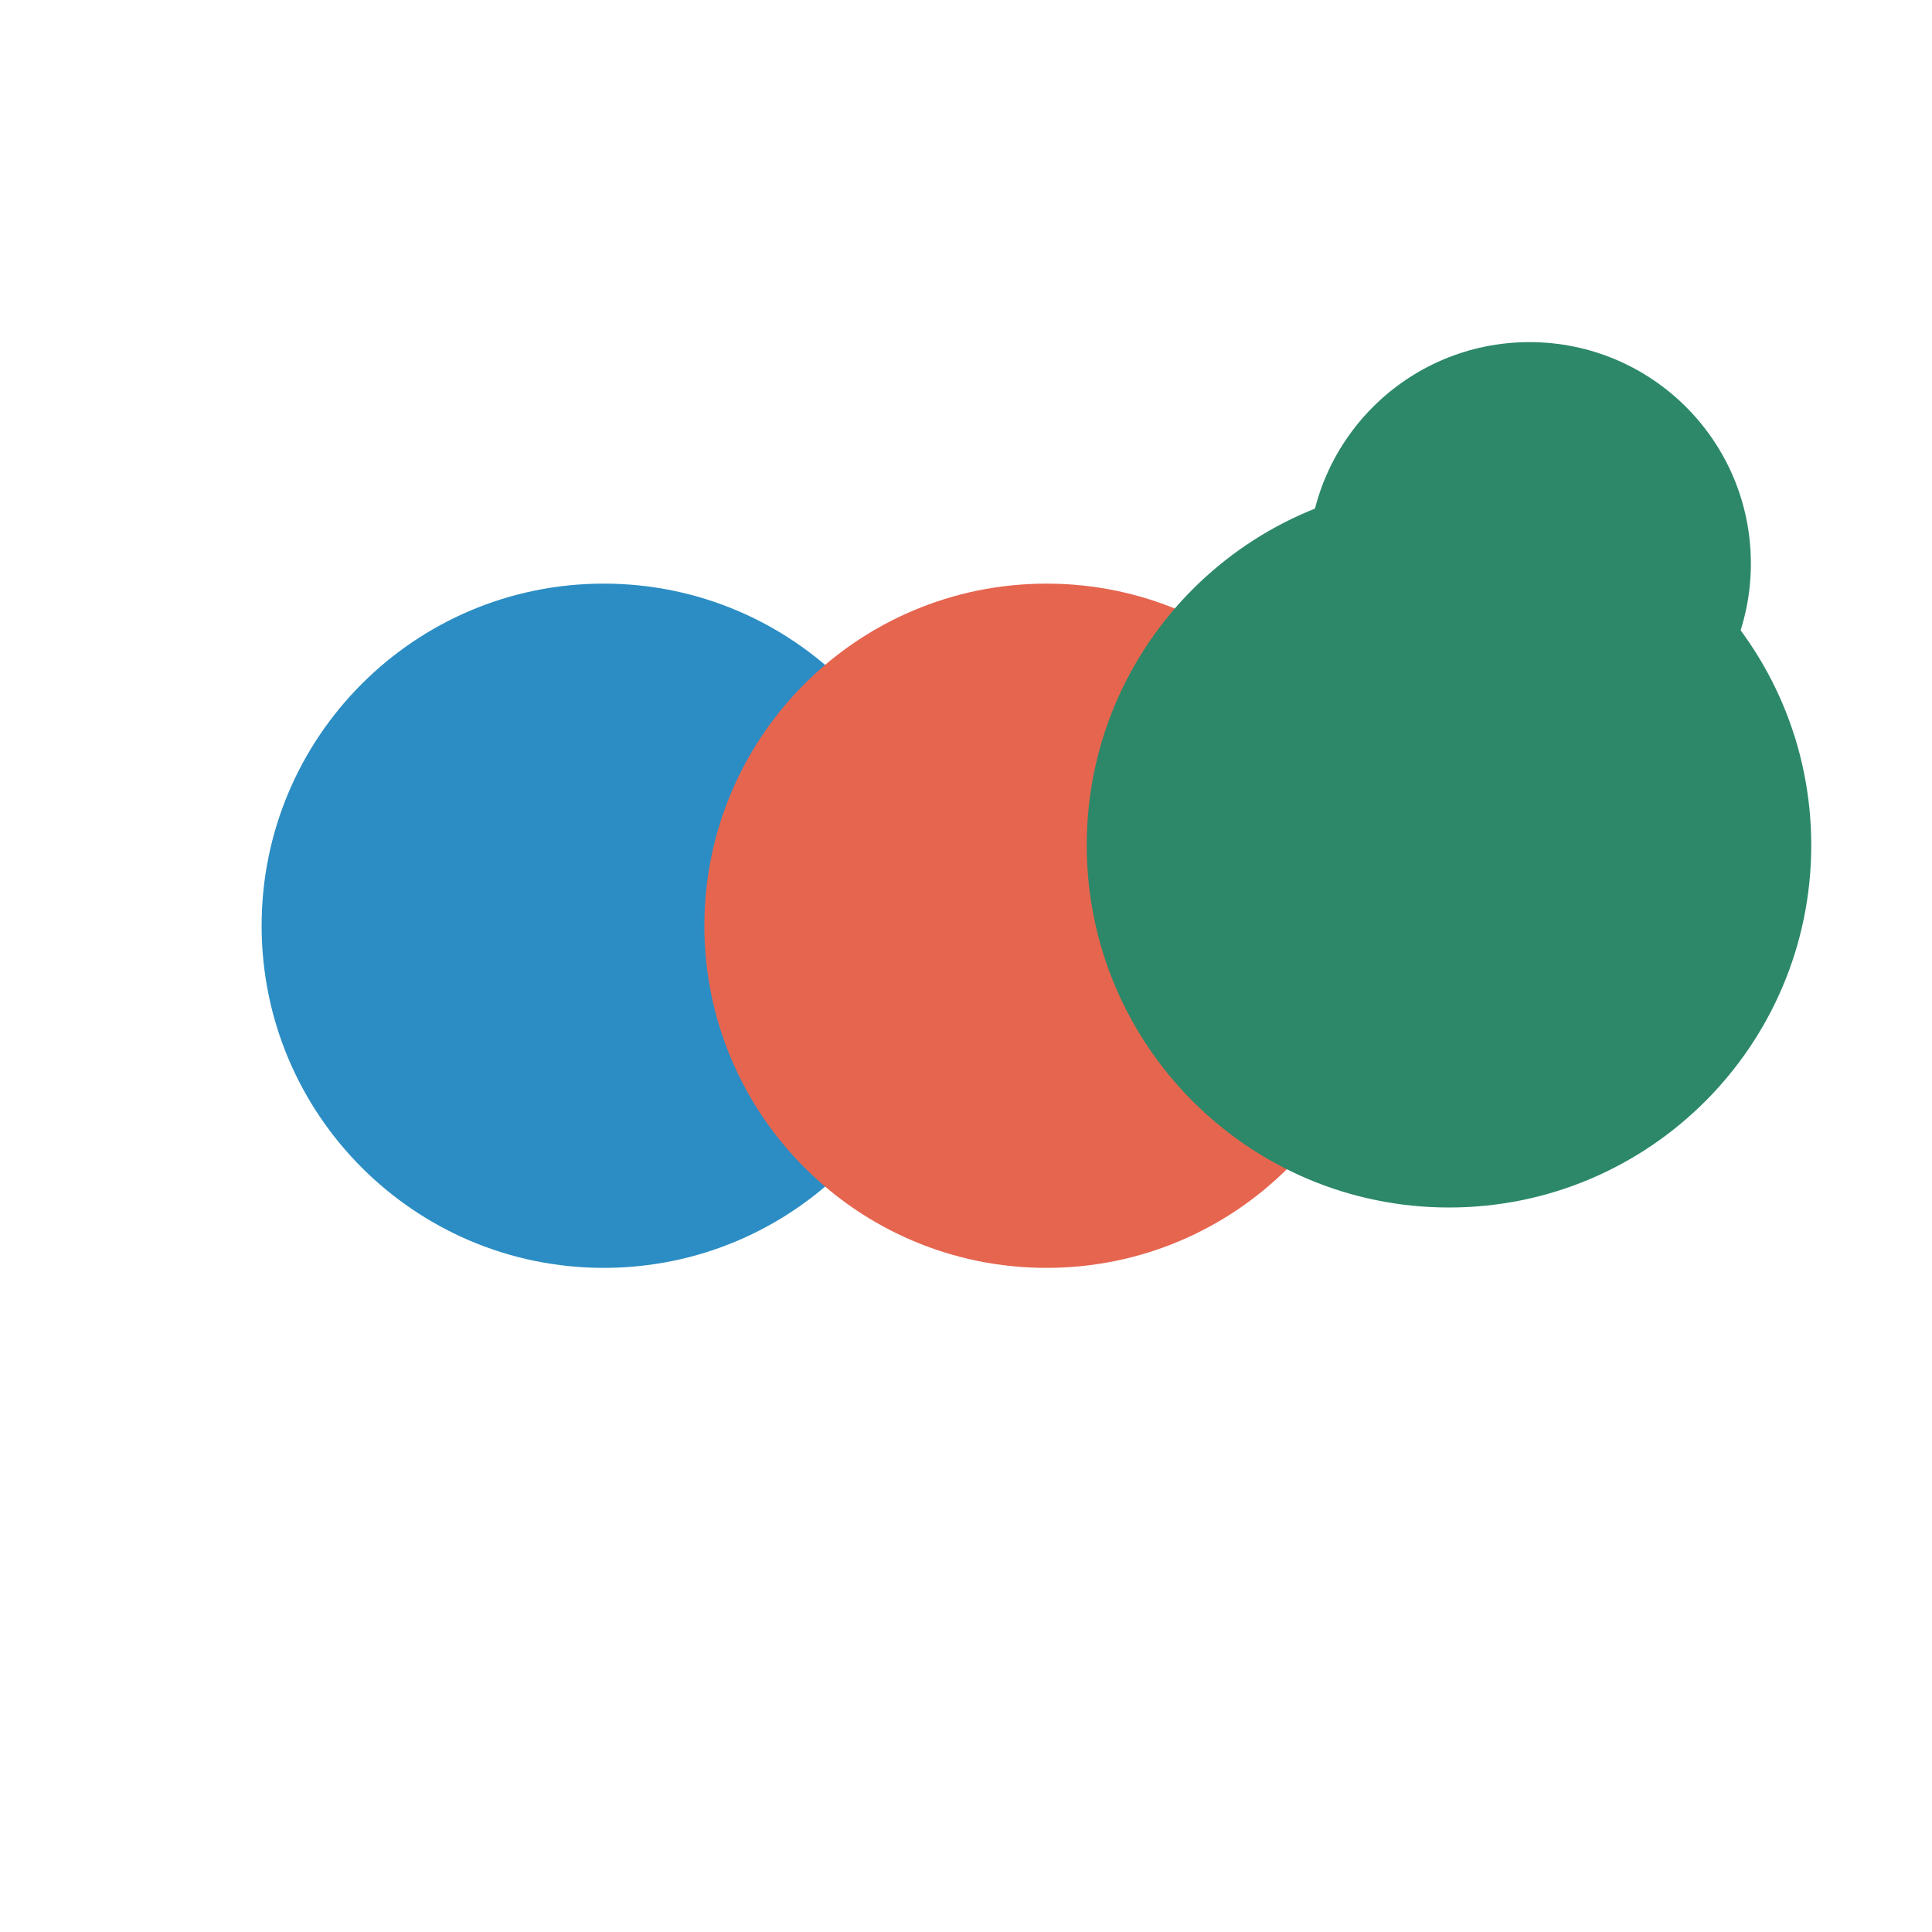
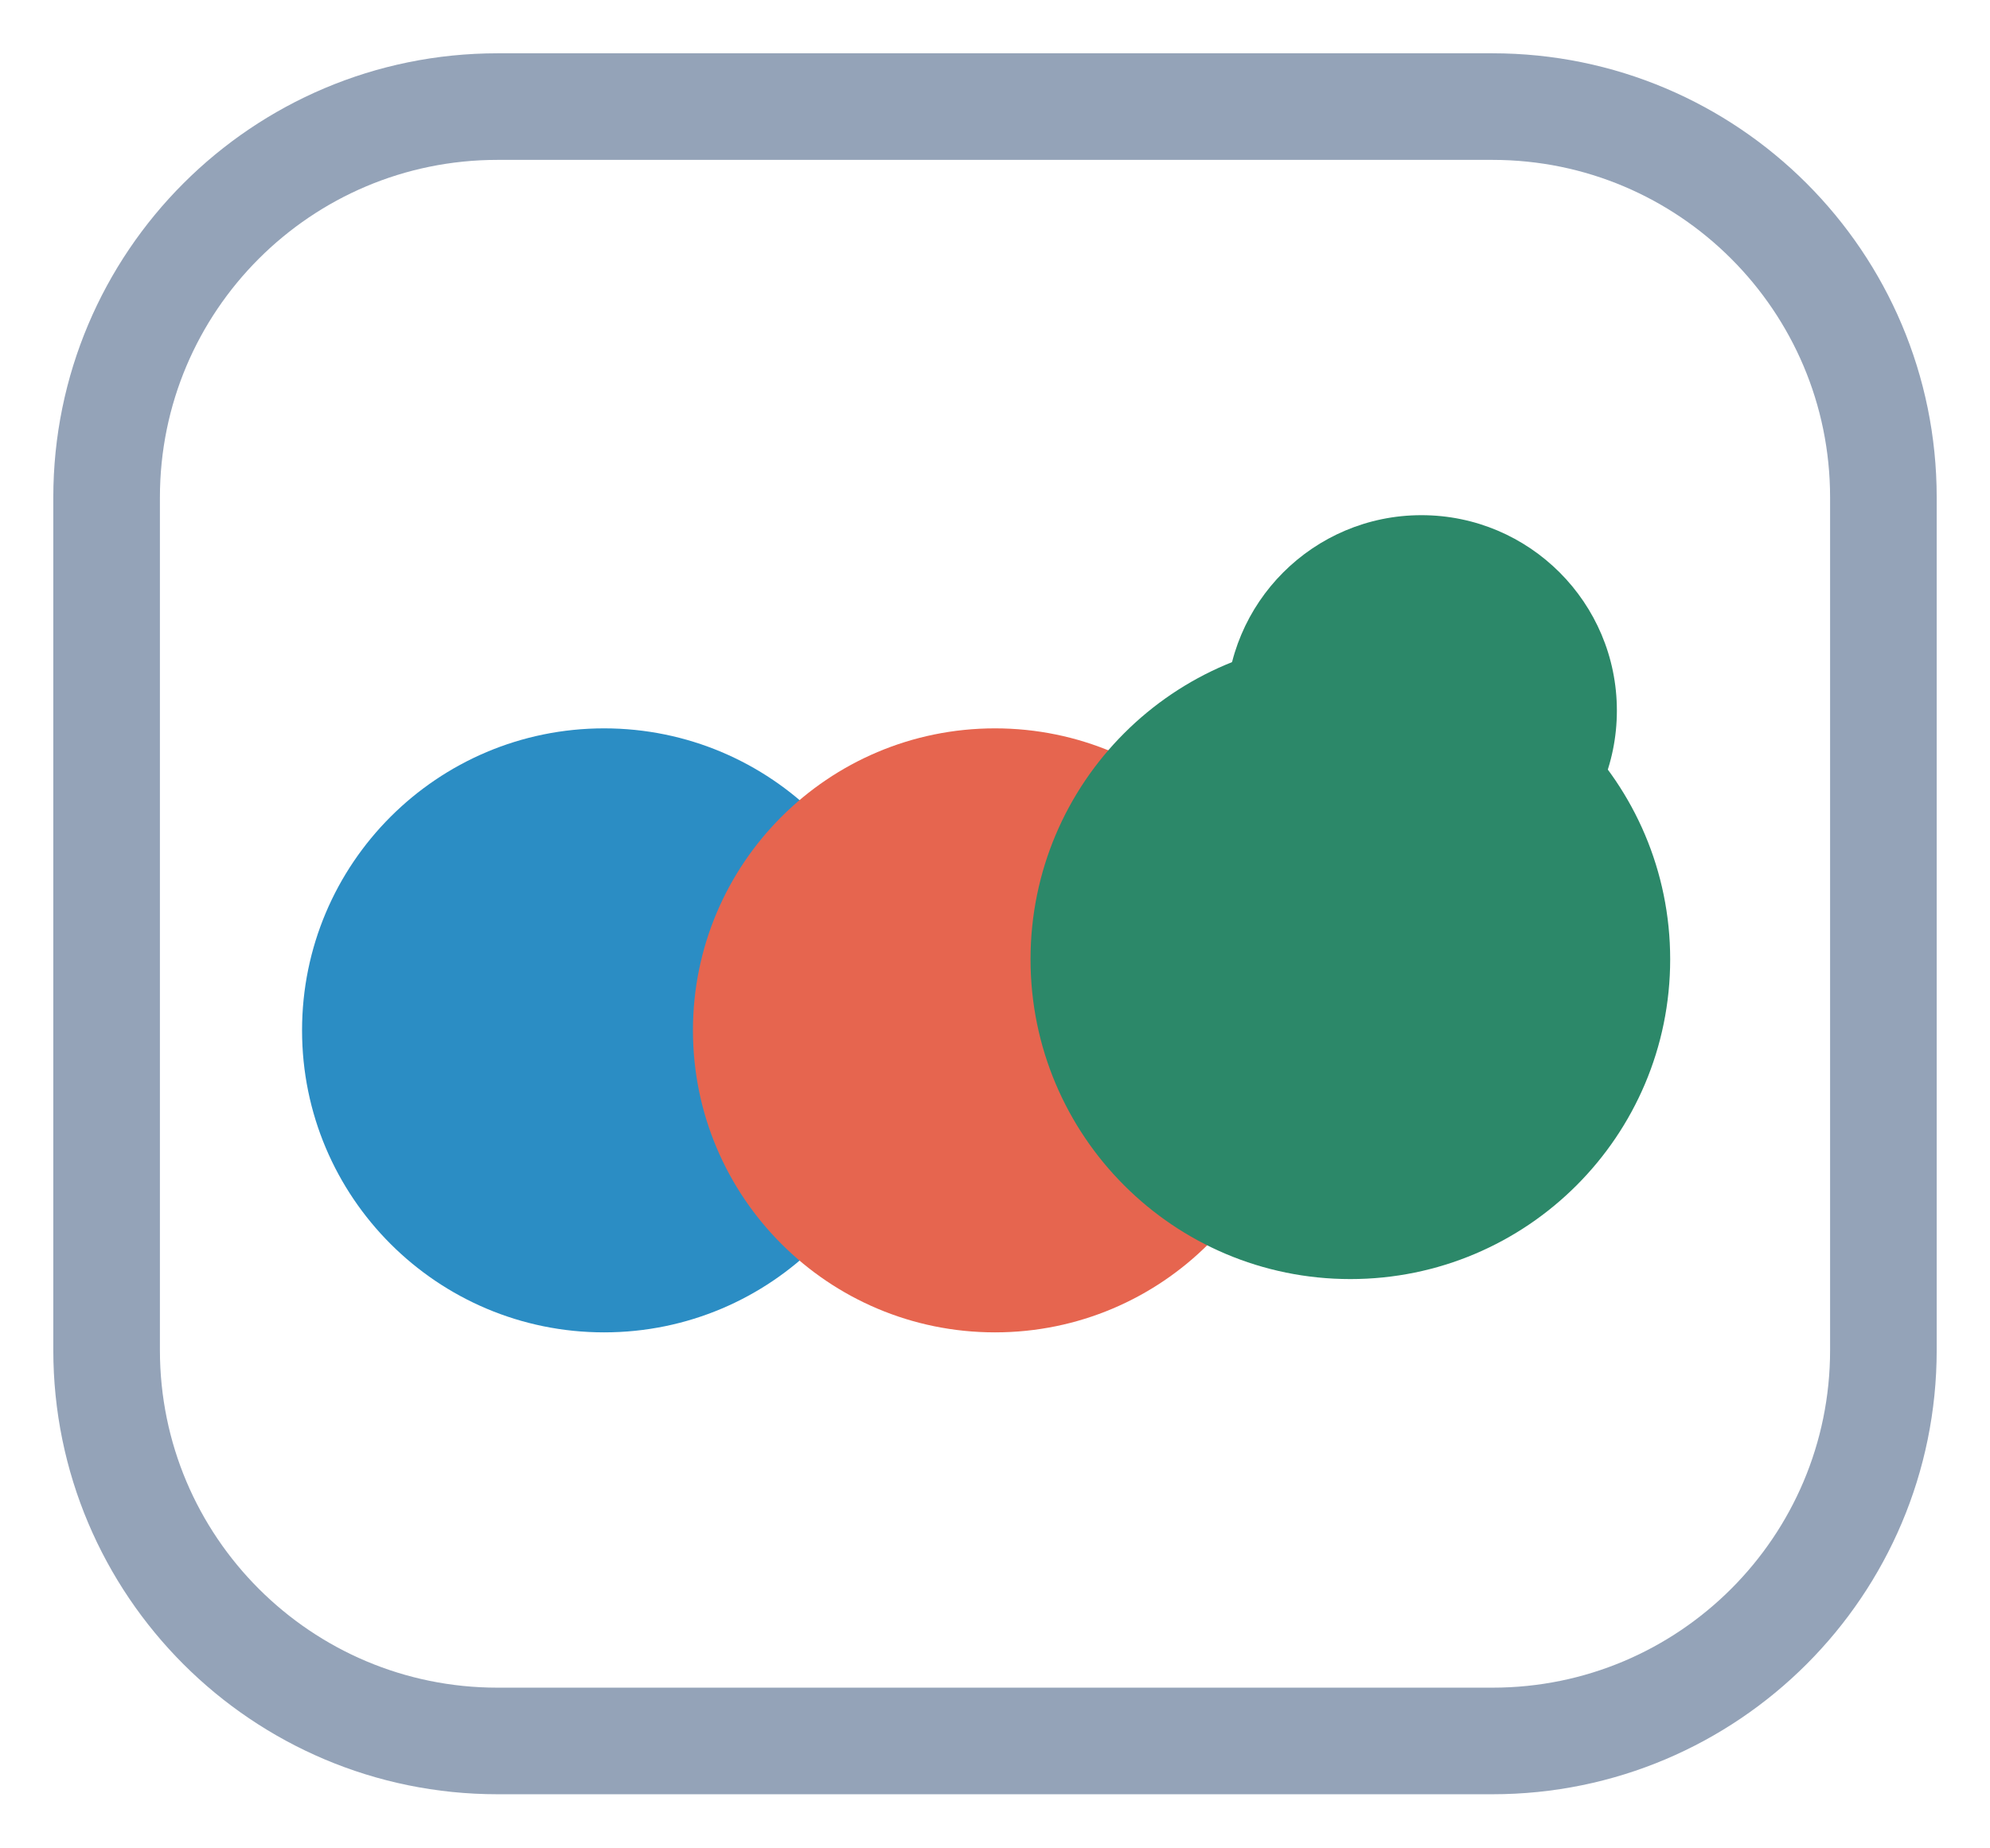
- <svg xmlns="http://www.w3.org/2000/svg" viewBox="0 0 48 48" width="48" height="48" fill="none">
-   <circle cx="15" cy="23" r="8.5" fill="#2B8DC4" />
-   <circle cx="26" cy="23" r="8.5" fill="#E6654F" />
-   <circle cx="36" cy="21" r="9" fill="#2C8869" />
-   <circle cx="38" cy="14" r="5.5" fill="#2C8869" />
+ <svg xmlns="http://www.w3.org/2000/svg" viewBox="0 0 56 52">
+   <rect x="3" y="3" width="50" height="46" rx="11" fill="none" stroke="#94A3B8" stroke-width="3" />
+   <circle cx="17" cy="29" r="8.5" fill="#2B8DC4" />
+   <circle cx="28" cy="29" r="8.5" fill="#E6654F" />
+   <circle cx="38" cy="27" r="9" fill="#2C8869" />
+   <circle cx="40" cy="20" r="5.5" fill="#2C8869" />
</svg>
